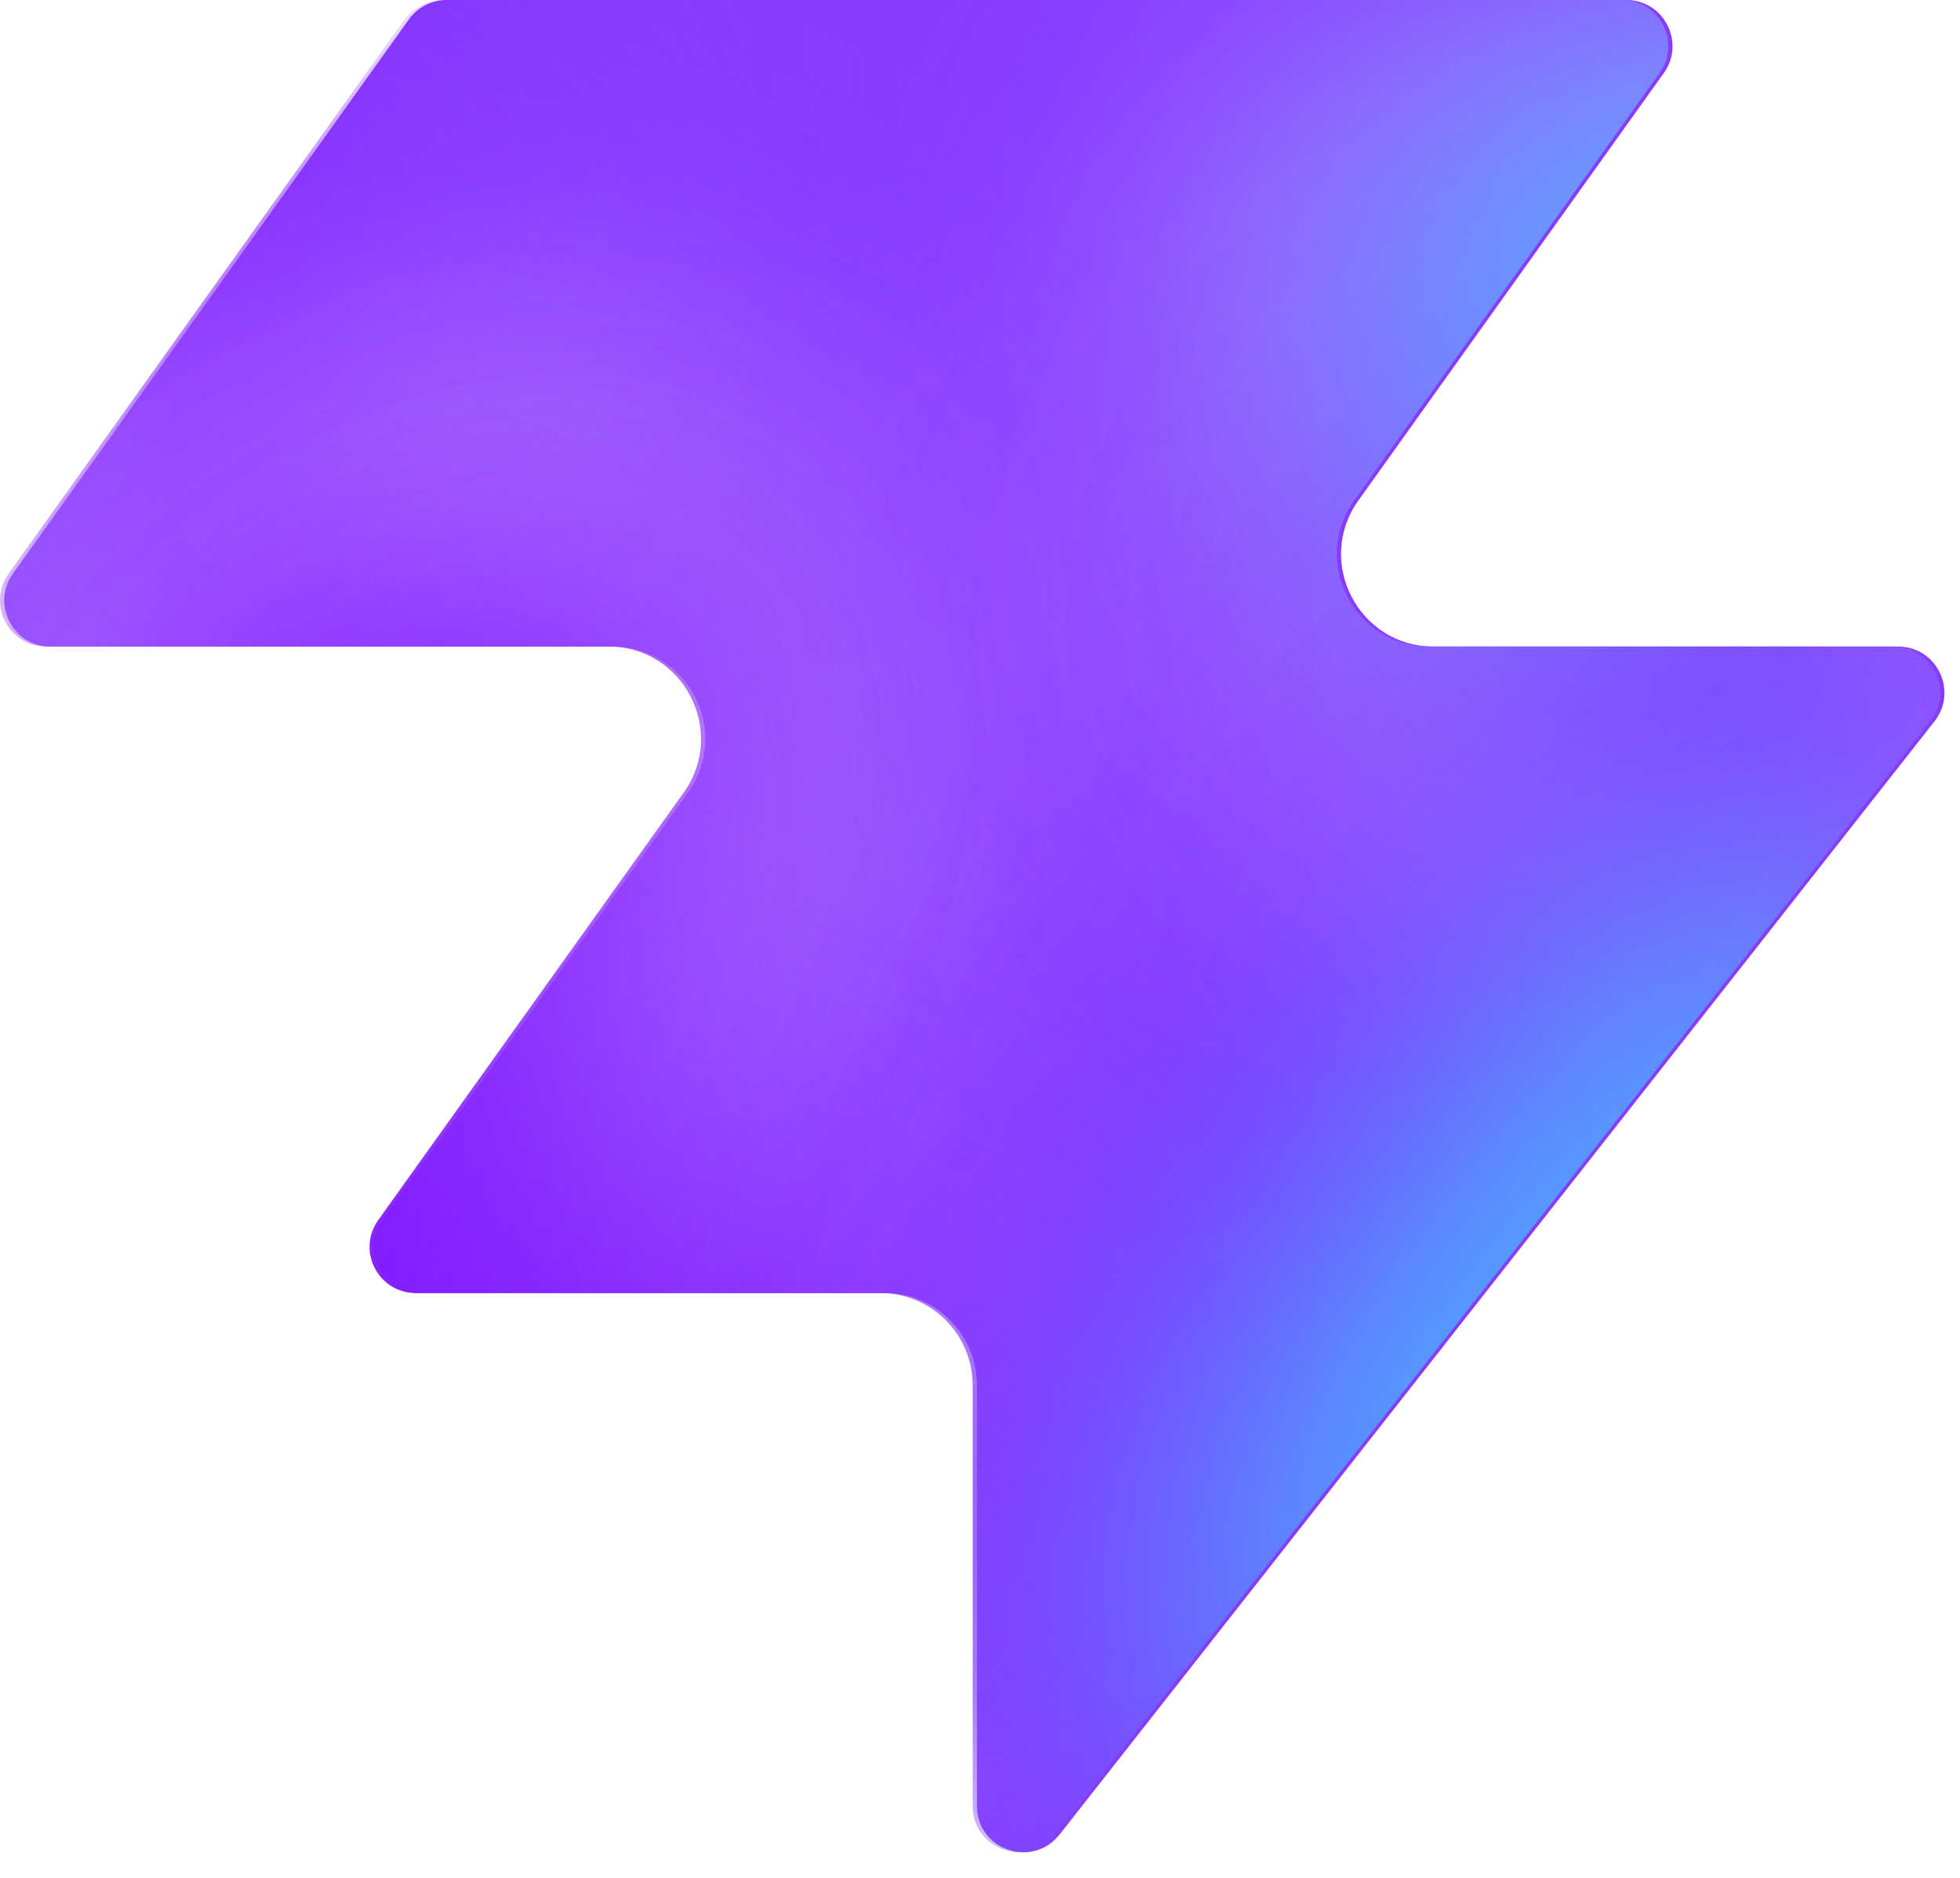
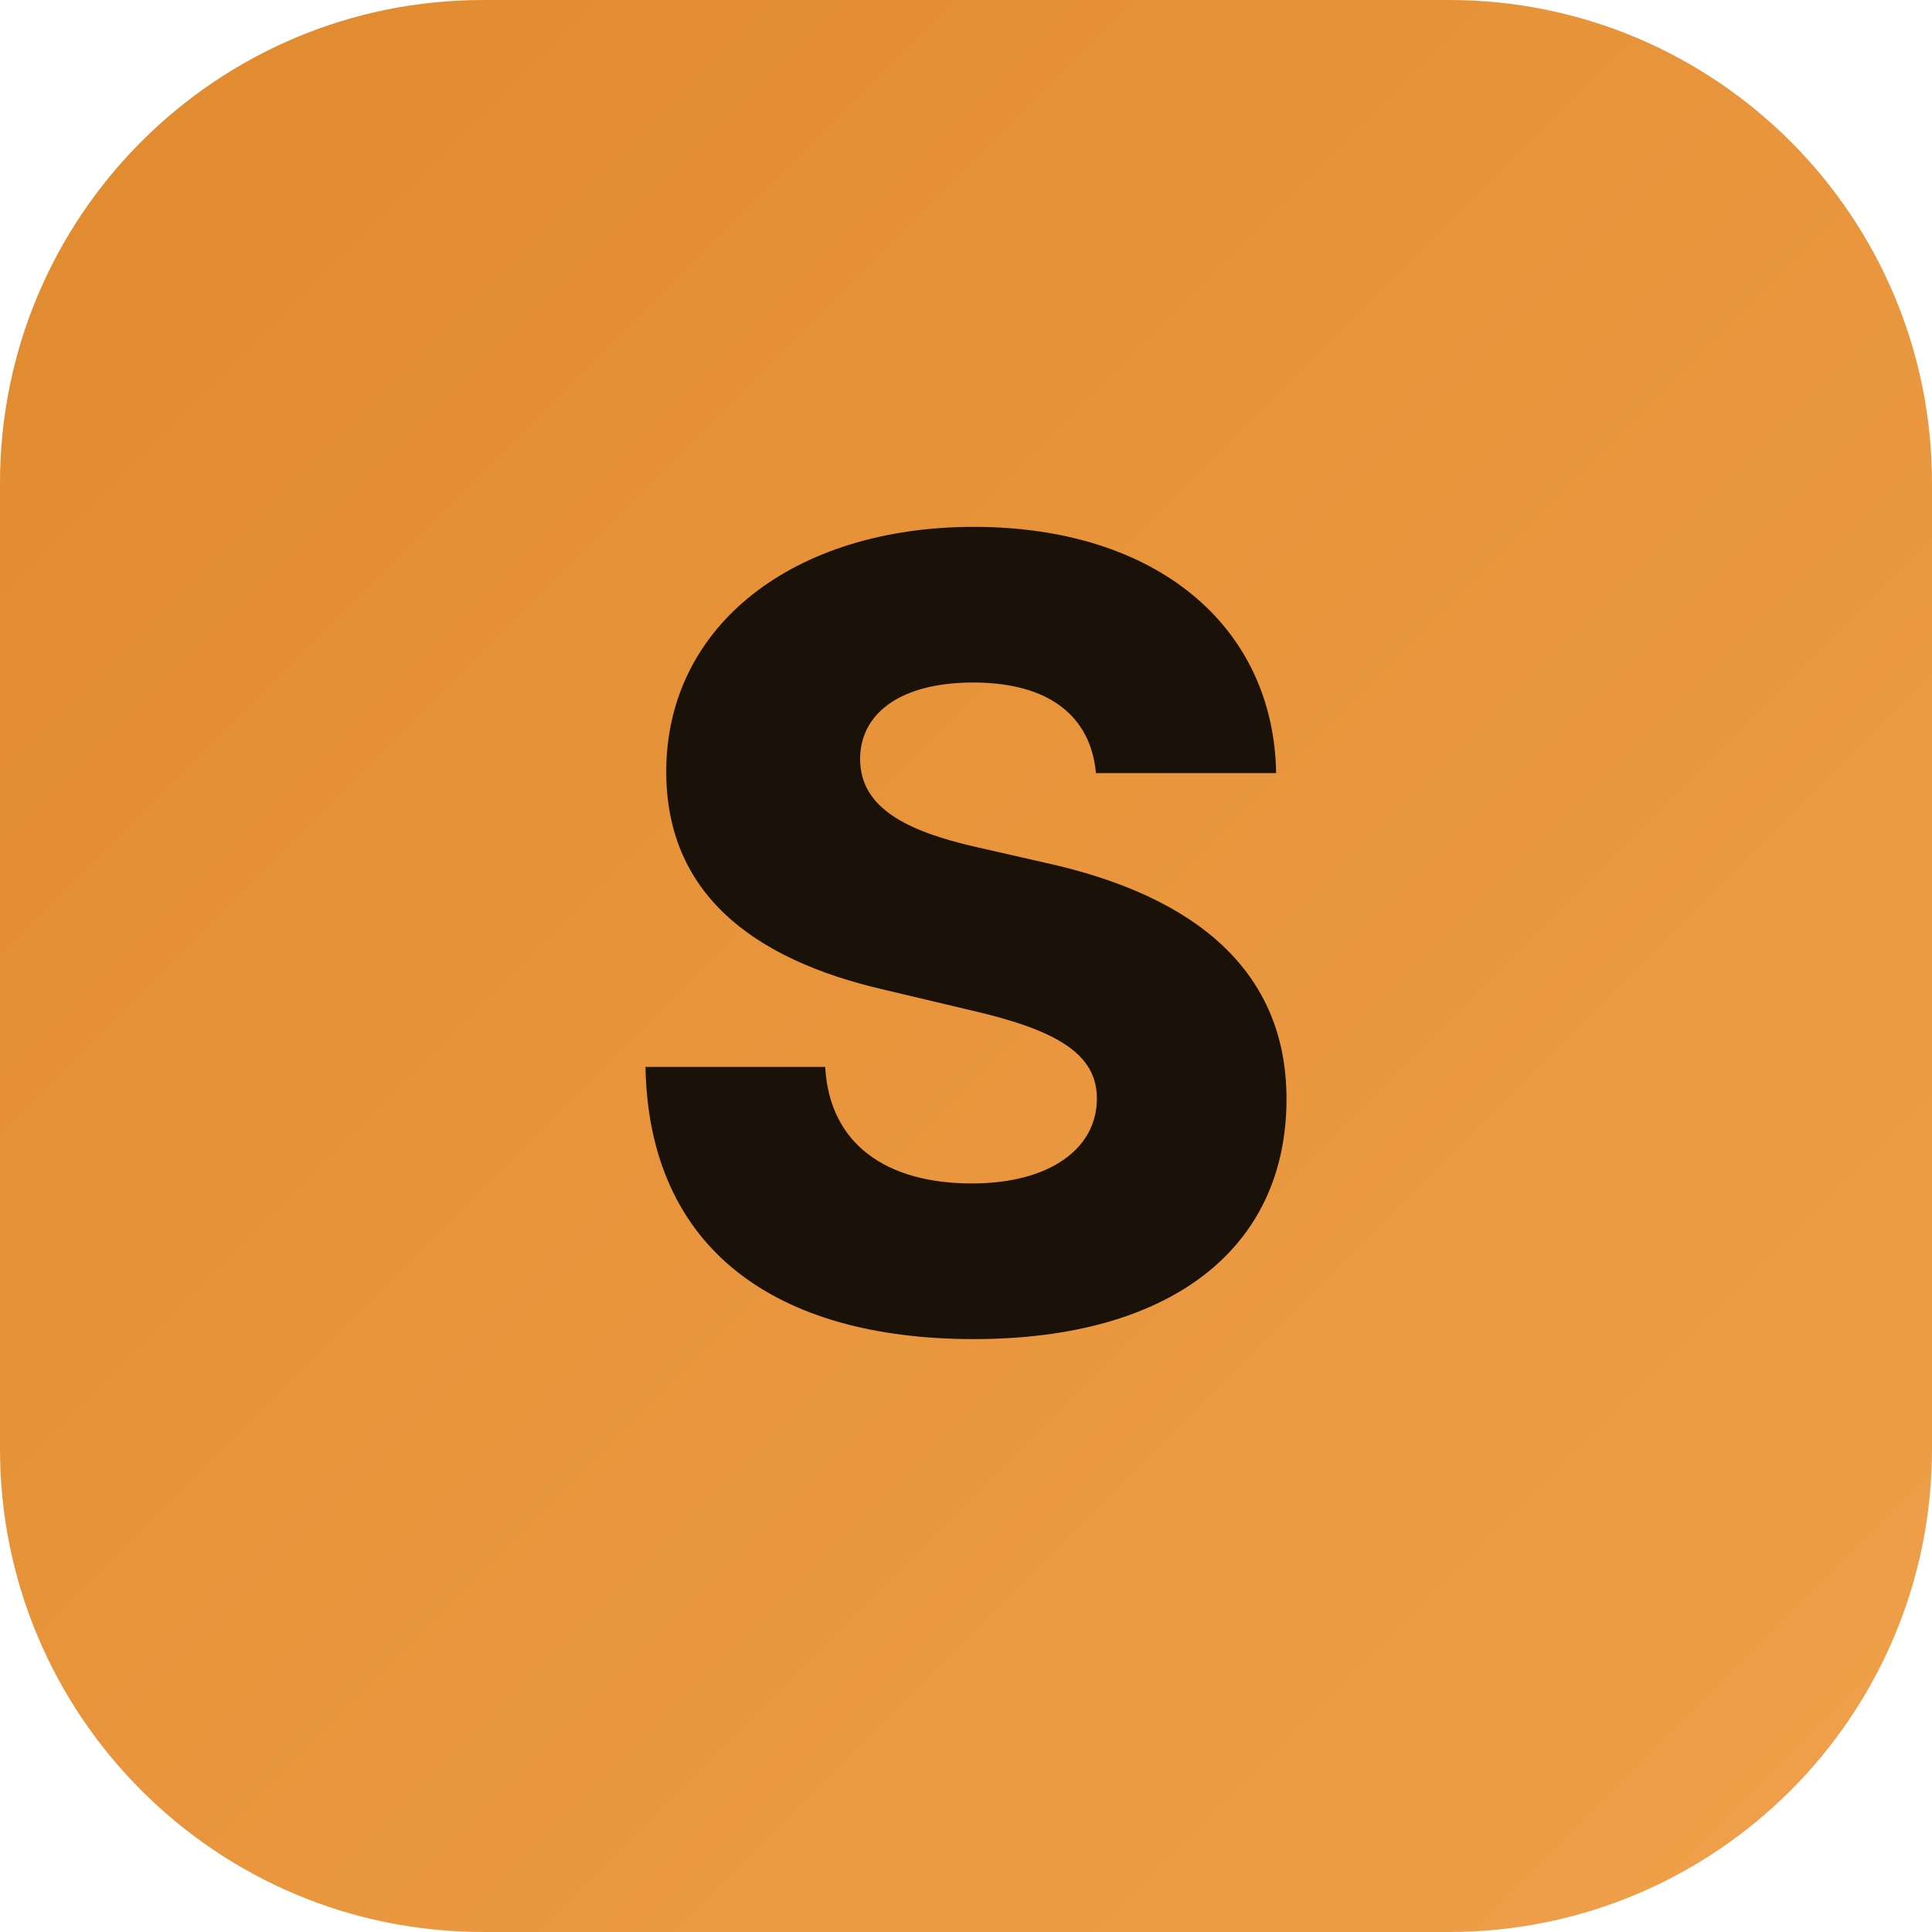
- <svg xmlns="http://www.w3.org/2000/svg" width="48" height="46" fill="none" viewBox="0 0 48 46">
-   <path fill="#863bff" d="M25.946 44.938c-.664.845-2.021.375-2.021-.698V33.937a2.26 2.26 0 0 0-2.262-2.262H10.287c-.92 0-1.456-1.04-.92-1.788l7.48-10.471c1.07-1.497 0-3.578-1.842-3.578H1.237c-.92 0-1.456-1.04-.92-1.788L10.013.474c.214-.297.556-.474.92-.474h28.894c.92 0 1.456 1.04.92 1.788l-7.48 10.471c-1.07 1.498 0 3.579 1.842 3.579h11.377c.943 0 1.473 1.088.89 1.83L25.947 44.94z" style="fill:#863bff;fill:color(display-p3 .525 .23 1);fill-opacity:1" />
-   <mask id="a" width="48" height="46" x="0" y="0" maskUnits="userSpaceOnUse" style="mask-type:alpha">
-     <path fill="#000" d="M25.842 44.938c-.664.844-2.021.375-2.021-.698V33.937a2.26 2.26 0 0 0-2.262-2.262H10.183c-.92 0-1.456-1.04-.92-1.788l7.48-10.471c1.07-1.498 0-3.579-1.842-3.579H1.133c-.92 0-1.456-1.04-.92-1.787L9.91.473c.214-.297.556-.474.92-.474h28.894c.92 0 1.456 1.04.92 1.788l-7.48 10.471c-1.07 1.498 0 3.578 1.842 3.578h11.377c.943 0 1.473 1.088.89 1.832L25.843 44.94z" style="fill:#000;fill-opacity:1" />
-   </mask>
-   <g mask="url(#a)">
-     <g filter="url(#b)">
-       <ellipse cx="5.508" cy="14.704" fill="#ede6ff" rx="5.508" ry="14.704" style="fill:#ede6ff;fill:color(display-p3 .927 .903 1);fill-opacity:1" transform="matrix(.00324 1 1 -.00324 -4.47 31.516)" />
-     </g>
-     <g filter="url(#c)">
-       <ellipse cx="10.399" cy="29.851" fill="#ede6ff" rx="10.399" ry="29.851" style="fill:#ede6ff;fill:color(display-p3 .927 .903 1);fill-opacity:1" transform="matrix(.00324 1 1 -.00324 -39.328 7.883)" />
-     </g>
-     <g filter="url(#d)">
-       <ellipse cx="5.508" cy="30.487" fill="#7e14ff" rx="5.508" ry="30.487" style="fill:#7e14ff;fill:color(display-p3 .492 .077 1);fill-opacity:1" transform="rotate(89.814 -25.913 -14.639)scale(1 -1)" />
-     </g>
-     <g filter="url(#e)">
-       <ellipse cx="5.508" cy="30.599" fill="#7e14ff" rx="5.508" ry="30.599" style="fill:#7e14ff;fill:color(display-p3 .492 .077 1);fill-opacity:1" transform="rotate(89.814 -32.644 -3.334)scale(1 -1)" />
-     </g>
-     <g filter="url(#f)">
-       <ellipse cx="5.508" cy="30.599" fill="#7e14ff" rx="5.508" ry="30.599" style="fill:#7e14ff;fill:color(display-p3 .492 .077 1);fill-opacity:1" transform="matrix(.00324 1 1 -.00324 -34.34 30.47)" />
-     </g>
-     <g filter="url(#g)">
-       <ellipse cx="14.072" cy="22.078" fill="#ede6ff" rx="14.072" ry="22.078" style="fill:#ede6ff;fill:color(display-p3 .927 .903 1);fill-opacity:1" transform="rotate(93.35 24.506 48.493)scale(-1 1)" />
-     </g>
-     <g filter="url(#h)">
-       <ellipse cx="3.47" cy="21.501" fill="#7e14ff" rx="3.47" ry="21.501" style="fill:#7e14ff;fill:color(display-p3 .492 .077 1);fill-opacity:1" transform="rotate(89.009 28.708 47.59)scale(-1 1)" />
-     </g>
-     <g filter="url(#i)">
-       <ellipse cx="3.47" cy="21.501" fill="#7e14ff" rx="3.47" ry="21.501" style="fill:#7e14ff;fill:color(display-p3 .492 .077 1);fill-opacity:1" transform="rotate(89.009 28.708 47.59)scale(-1 1)" />
-     </g>
-     <g filter="url(#j)">
-       <ellipse cx=".387" cy="8.972" fill="#7e14ff" rx="4.407" ry="29.108" style="fill:#7e14ff;fill:color(display-p3 .492 .077 1);fill-opacity:1" transform="rotate(39.51 .387 8.972)" />
-     </g>
-     <g filter="url(#k)">
-       <ellipse cx="47.523" cy="-6.092" fill="#7e14ff" rx="4.407" ry="29.108" style="fill:#7e14ff;fill:color(display-p3 .492 .077 1);fill-opacity:1" transform="rotate(37.892 47.523 -6.092)" />
-     </g>
-     <g filter="url(#l)">
-       <ellipse cx="41.412" cy="6.333" fill="#47bfff" rx="5.971" ry="9.665" style="fill:#47bfff;fill:color(display-p3 .28 .748 1);fill-opacity:1" transform="rotate(37.892 41.412 6.333)" />
-     </g>
-     <g filter="url(#m)">
-       <ellipse cx="-1.879" cy="38.332" fill="#7e14ff" rx="4.407" ry="29.108" style="fill:#7e14ff;fill:color(display-p3 .492 .077 1);fill-opacity:1" transform="rotate(37.892 -1.88 38.332)" />
-     </g>
-     <g filter="url(#n)">
-       <ellipse cx="-1.879" cy="38.332" fill="#7e14ff" rx="4.407" ry="29.108" style="fill:#7e14ff;fill:color(display-p3 .492 .077 1);fill-opacity:1" transform="rotate(37.892 -1.88 38.332)" />
-     </g>
-     <g filter="url(#o)">
-       <ellipse cx="35.651" cy="29.907" fill="#7e14ff" rx="4.407" ry="29.108" style="fill:#7e14ff;fill:color(display-p3 .492 .077 1);fill-opacity:1" transform="rotate(37.892 35.651 29.907)" />
-     </g>
-     <g filter="url(#p)">
-       <ellipse cx="38.418" cy="32.4" fill="#47bfff" rx="5.971" ry="15.297" style="fill:#47bfff;fill:color(display-p3 .28 .748 1);fill-opacity:1" transform="rotate(37.892 38.418 32.4)" />
-     </g>
-   </g>
+ <svg xmlns="http://www.w3.org/2000/svg" viewBox="0 0 64 64">
  <defs>
-     <filter id="b" width="60.045" height="41.654" x="-19.77" y="16.149" color-interpolation-filters="sRGB" filterUnits="userSpaceOnUse">
-       <feFlood flood-opacity="0" result="BackgroundImageFix" />
-       <feBlend in="SourceGraphic" in2="BackgroundImageFix" result="shape" />
-       <feGaussianBlur result="effect1_foregroundBlur_2002_17158" stdDeviation="7.659" />
-     </filter>
-     <filter id="c" width="90.34" height="51.437" x="-54.613" y="-7.533" color-interpolation-filters="sRGB" filterUnits="userSpaceOnUse">
-       <feFlood flood-opacity="0" result="BackgroundImageFix" />
-       <feBlend in="SourceGraphic" in2="BackgroundImageFix" result="shape" />
-       <feGaussianBlur result="effect1_foregroundBlur_2002_17158" stdDeviation="7.659" />
-     </filter>
-     <filter id="d" width="79.355" height="29.4" x="-49.64" y="2.03" color-interpolation-filters="sRGB" filterUnits="userSpaceOnUse">
-       <feFlood flood-opacity="0" result="BackgroundImageFix" />
-       <feBlend in="SourceGraphic" in2="BackgroundImageFix" result="shape" />
-       <feGaussianBlur result="effect1_foregroundBlur_2002_17158" stdDeviation="4.596" />
-     </filter>
-     <filter id="e" width="79.579" height="29.4" x="-45.045" y="20.029" color-interpolation-filters="sRGB" filterUnits="userSpaceOnUse">
-       <feFlood flood-opacity="0" result="BackgroundImageFix" />
-       <feBlend in="SourceGraphic" in2="BackgroundImageFix" result="shape" />
-       <feGaussianBlur result="effect1_foregroundBlur_2002_17158" stdDeviation="4.596" />
-     </filter>
-     <filter id="f" width="79.579" height="29.4" x="-43.513" y="21.178" color-interpolation-filters="sRGB" filterUnits="userSpaceOnUse">
-       <feFlood flood-opacity="0" result="BackgroundImageFix" />
-       <feBlend in="SourceGraphic" in2="BackgroundImageFix" result="shape" />
-       <feGaussianBlur result="effect1_foregroundBlur_2002_17158" stdDeviation="4.596" />
-     </filter>
-     <filter id="g" width="74.749" height="58.852" x="15.756" y="-17.901" color-interpolation-filters="sRGB" filterUnits="userSpaceOnUse">
-       <feFlood flood-opacity="0" result="BackgroundImageFix" />
-       <feBlend in="SourceGraphic" in2="BackgroundImageFix" result="shape" />
-       <feGaussianBlur result="effect1_foregroundBlur_2002_17158" stdDeviation="7.659" />
-     </filter>
-     <filter id="h" width="61.377" height="25.362" x="23.548" y="2.284" color-interpolation-filters="sRGB" filterUnits="userSpaceOnUse">
-       <feFlood flood-opacity="0" result="BackgroundImageFix" />
-       <feBlend in="SourceGraphic" in2="BackgroundImageFix" result="shape" />
-       <feGaussianBlur result="effect1_foregroundBlur_2002_17158" stdDeviation="4.596" />
-     </filter>
-     <filter id="i" width="61.377" height="25.362" x="23.548" y="2.284" color-interpolation-filters="sRGB" filterUnits="userSpaceOnUse">
-       <feFlood flood-opacity="0" result="BackgroundImageFix" />
-       <feBlend in="SourceGraphic" in2="BackgroundImageFix" result="shape" />
-       <feGaussianBlur result="effect1_foregroundBlur_2002_17158" stdDeviation="4.596" />
-     </filter>
-     <filter id="j" width="56.045" height="63.649" x="-27.636" y="-22.853" color-interpolation-filters="sRGB" filterUnits="userSpaceOnUse">
-       <feFlood flood-opacity="0" result="BackgroundImageFix" />
-       <feBlend in="SourceGraphic" in2="BackgroundImageFix" result="shape" />
-       <feGaussianBlur result="effect1_foregroundBlur_2002_17158" stdDeviation="4.596" />
-     </filter>
-     <filter id="k" width="54.814" height="64.646" x="20.116" y="-38.415" color-interpolation-filters="sRGB" filterUnits="userSpaceOnUse">
-       <feFlood flood-opacity="0" result="BackgroundImageFix" />
-       <feBlend in="SourceGraphic" in2="BackgroundImageFix" result="shape" />
-       <feGaussianBlur result="effect1_foregroundBlur_2002_17158" stdDeviation="4.596" />
-     </filter>
-     <filter id="l" width="33.541" height="35.313" x="24.641" y="-11.323" color-interpolation-filters="sRGB" filterUnits="userSpaceOnUse">
-       <feFlood flood-opacity="0" result="BackgroundImageFix" />
-       <feBlend in="SourceGraphic" in2="BackgroundImageFix" result="shape" />
-       <feGaussianBlur result="effect1_foregroundBlur_2002_17158" stdDeviation="4.596" />
-     </filter>
-     <filter id="m" width="54.814" height="64.646" x="-29.286" y="6.009" color-interpolation-filters="sRGB" filterUnits="userSpaceOnUse">
-       <feFlood flood-opacity="0" result="BackgroundImageFix" />
-       <feBlend in="SourceGraphic" in2="BackgroundImageFix" result="shape" />
-       <feGaussianBlur result="effect1_foregroundBlur_2002_17158" stdDeviation="4.596" />
-     </filter>
-     <filter id="n" width="54.814" height="64.646" x="-29.286" y="6.009" color-interpolation-filters="sRGB" filterUnits="userSpaceOnUse">
-       <feFlood flood-opacity="0" result="BackgroundImageFix" />
-       <feBlend in="SourceGraphic" in2="BackgroundImageFix" result="shape" />
-       <feGaussianBlur result="effect1_foregroundBlur_2002_17158" stdDeviation="4.596" />
-     </filter>
-     <filter id="o" width="54.814" height="64.646" x="8.244" y="-2.416" color-interpolation-filters="sRGB" filterUnits="userSpaceOnUse">
-       <feFlood flood-opacity="0" result="BackgroundImageFix" />
-       <feBlend in="SourceGraphic" in2="BackgroundImageFix" result="shape" />
-       <feGaussianBlur result="effect1_foregroundBlur_2002_17158" stdDeviation="4.596" />
-     </filter>
-     <filter id="p" width="39.409" height="43.623" x="18.713" y="10.588" color-interpolation-filters="sRGB" filterUnits="userSpaceOnUse">
-       <feFlood flood-opacity="0" result="BackgroundImageFix" />
-       <feBlend in="SourceGraphic" in2="BackgroundImageFix" result="shape" />
-       <feGaussianBlur result="effect1_foregroundBlur_2002_17158" stdDeviation="4.596" />
-     </filter>
+     <linearGradient id="g" x1="0" y1="0" x2="1" y2="1">
+       <stop offset="0" stop-color="#E08A2E" />
+       <stop offset="1" stop-color="#F0A04B" />
+     </linearGradient>
  </defs>
+   <rect width="64" height="64" rx="16" fill="url(#g)" />
+   <text x="32" y="44" text-anchor="middle" font-family="Inter, Segoe UI, Arial, sans-serif" font-size="36" font-weight="800" fill="#1A1209">S</text>
</svg>
